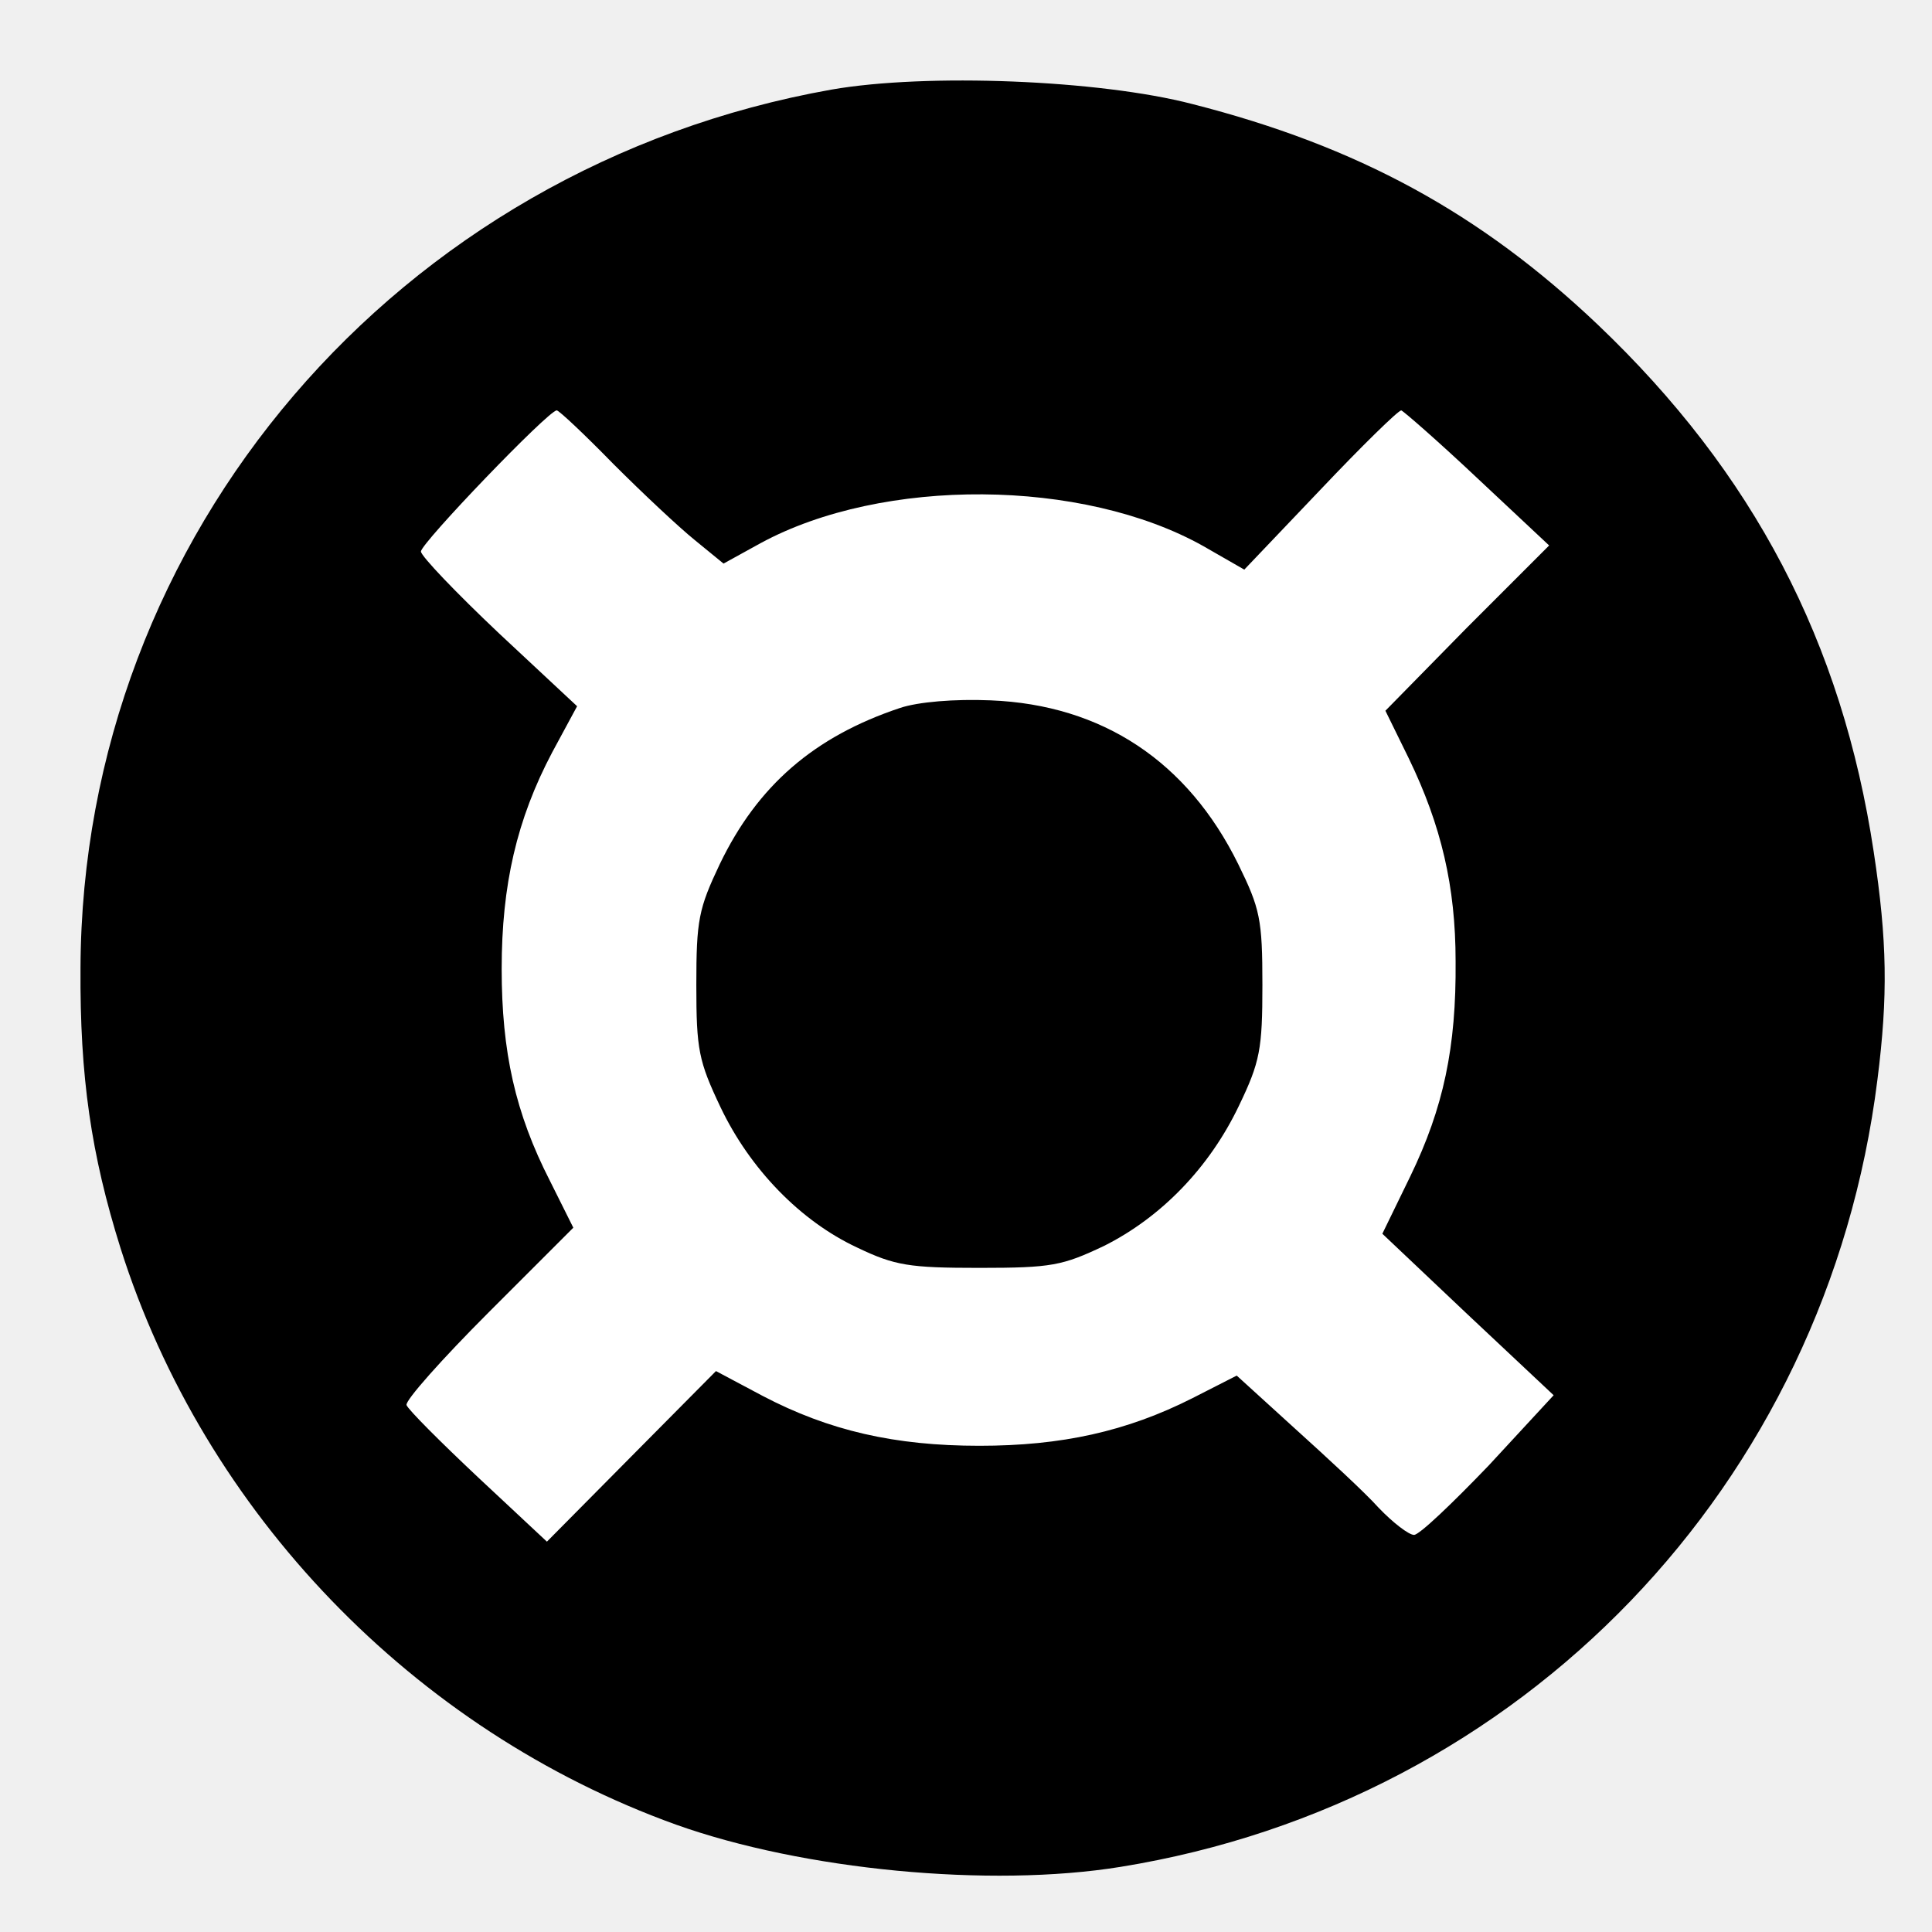
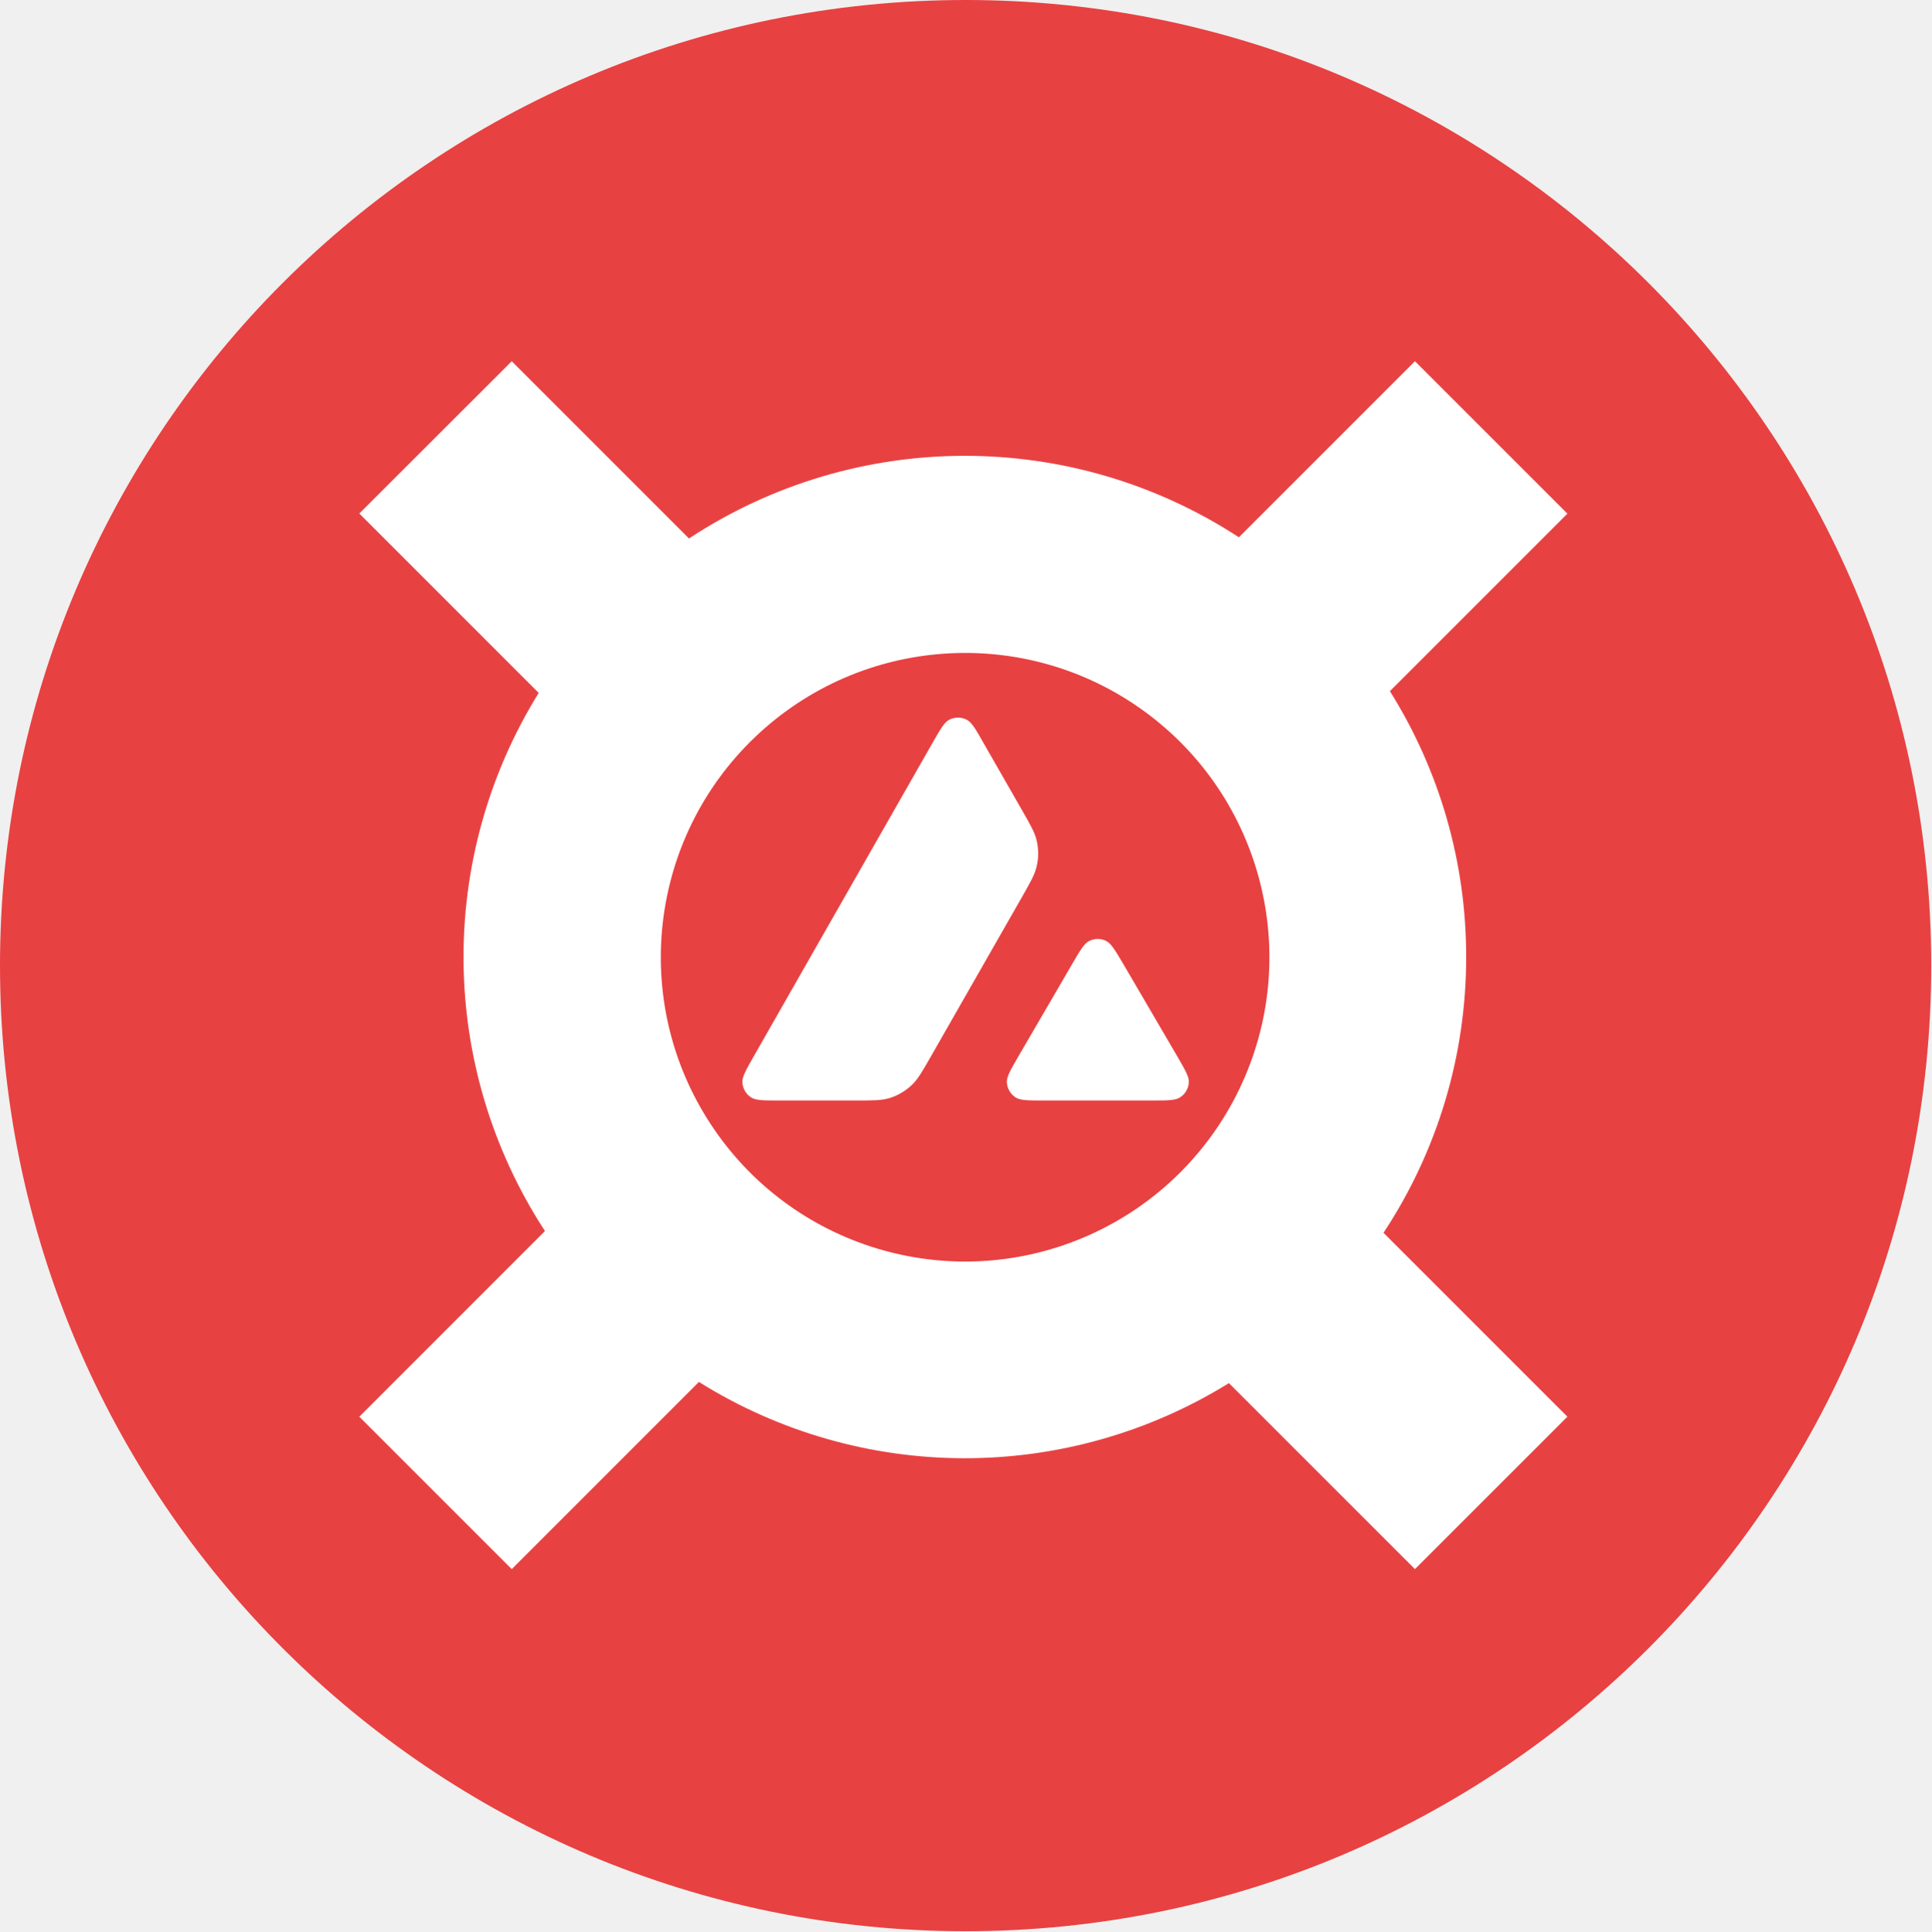
- <svg xmlns="http://www.w3.org/2000/svg" width="24" height="24" viewBox="0 0 24 24" fill="none">
-   <path d="M12 22.5C17.523 22.5 22 18.023 22 12.5C22 6.977 17.523 2.5 12 2.5C6.477 2.5 2 6.977 2 12.5C2 18.023 6.477 22.5 12 22.5Z" fill="white" />
-   <path d="M10.329 1.113C4.938 2.07 1.019 6.645 1 12.026C0.991 13.376 1.132 14.341 1.497 15.504C2.538 18.795 5.144 21.495 8.397 22.666C9.972 23.229 12.297 23.454 13.919 23.191C18.907 22.385 22.694 18.448 23.322 13.413C23.454 12.373 23.444 11.688 23.276 10.582C22.882 7.976 21.785 5.876 19.844 4.029C18.391 2.651 16.872 1.817 14.81 1.292C13.657 0.992 11.51 0.907 10.329 1.113ZM7.619 5.763C7.985 6.129 8.435 6.551 8.632 6.71L8.988 7.001L9.447 6.748C10.966 5.923 13.45 5.942 14.95 6.785L15.457 7.076L16.404 6.082C16.919 5.538 17.369 5.098 17.407 5.098C17.435 5.107 17.866 5.482 18.354 5.942L19.244 6.776L18.222 7.798L17.21 8.829L17.5 9.42C17.904 10.254 18.082 11.013 18.082 11.941C18.091 13.01 17.932 13.76 17.519 14.613L17.172 15.326L18.232 16.329L19.3 17.332L18.494 18.204C18.044 18.673 17.632 19.067 17.566 19.067C17.5 19.067 17.304 18.916 17.125 18.729C16.957 18.541 16.479 18.101 16.085 17.745L15.363 17.088L14.81 17.37C13.994 17.782 13.188 17.96 12.166 17.96C11.116 17.96 10.3 17.773 9.475 17.341L8.894 17.032L7.844 18.091L6.794 19.151L5.941 18.354C5.472 17.913 5.069 17.51 5.05 17.454C5.032 17.398 5.491 16.882 6.072 16.301L7.122 15.251L6.832 14.67C6.4 13.826 6.232 13.066 6.232 12.035C6.232 10.995 6.419 10.179 6.86 9.345L7.169 8.773L6.194 7.863C5.669 7.367 5.229 6.907 5.229 6.851C5.229 6.748 6.813 5.098 6.916 5.098C6.944 5.098 7.263 5.398 7.619 5.763Z" fill="black" />
-   <path d="M11.182 8.794C10.113 9.15 9.41 9.76 8.941 10.735C8.679 11.288 8.65 11.428 8.65 12.235C8.65 13.041 8.679 13.181 8.95 13.753C9.316 14.522 9.944 15.169 10.647 15.497C11.116 15.722 11.294 15.75 12.166 15.75C13.066 15.75 13.197 15.722 13.713 15.478C14.425 15.122 15.025 14.503 15.391 13.735C15.653 13.191 15.682 13.031 15.682 12.235C15.682 11.419 15.653 11.288 15.382 10.735C14.754 9.46 13.694 8.756 12.307 8.7C11.857 8.681 11.407 8.719 11.182 8.794Z" fill="black" />
+ <svg xmlns="http://www.w3.org/2000/svg" viewBox="0 0 617.52 617.52">
+   <defs>
+     <style>.cls-1{fill:#e84142;}.cls-2{fill:#fff;}</style>
+   </defs>
+   <g id="Capa_2" data-name="Capa 2">
+     <g id="Capa_1-2" data-name="Capa 1">
+       <g id="Capa_2-2" data-name="Capa 2">
+         <g id="Capa_1-2-2" data-name="Capa 1-2">
+           <circle class="cls-1" cx="308.76" cy="308.76" r="308.76" />
+           <path class="cls-2" d="M468.82,306a159.6,159.6,0,0,0-24.39-85l56.76-56.76L452.44,115.5l-56.29,56.3a160.42,160.42,0,0,0-175.84.38L163.63,115.5l-48.74,48.7,57.36,57.36a160.4,160.4,0,0,0,2,172.07L114.89,453l48.74,48.74,59.85-59.85a160.43,160.43,0,0,0,169.48.37l59.48,59.48L501.19,453l-58.8-58.8A159.68,159.68,0,0,0,468.82,306Zm-122.4,89.73a97.3,97.3,0,1,1,49.91-47.57A97.3,97.3,0,0,1,346.42,395.73Z" />
+         </g>
+       </g>
+       <path class="cls-2" d="M273.2,351.89h-24c-5,0-7.54,0-9.06-1a6.11,6.11,0,0,1-2.76-4.77c-.1-1.8,1.15-4,3.64-8.36L298.15,237.6c2.53-4.44,3.8-6.66,5.41-7.48a6.12,6.12,0,0,1,5.53,0c1.61.82,2.89,3,5.41,7.48l12.19,21.27c2.77,4.83,4.16,7.26,4.77,9.81a18,18,0,0,1,0,8.45c-.61,2.55-2,5-4.74,9.82l-29,50.75c-2.8,4.89-4.19,7.35-6.14,9.21a18.2,18.2,0,0,1-7.38,4.28C281.68,351.89,278.86,351.89,273.2,351.89Z" />
+       <path class="cls-2" d="M368.23,351.89h-34.4c-5.07,0-7.63,0-9.12-1a6.16,6.16,0,0,1-2.76-4.8c-.09-1.8,1.18-4,3.74-8.39l17.17-29.48c2.52-4.34,3.8-6.5,5.38-7.32a6.06,6.06,0,0,1,5.5,0c1.61.82,2.85,3,5.41,7.29l17.23,29.48c2.55,4.41,3.86,6.59,3.76,8.39a6.08,6.08,0,0,1-2.76,4.8C375.86,351.89,373.31,351.89,368.23,351.89Z" />
+     </g>
+   </g>
</svg>
